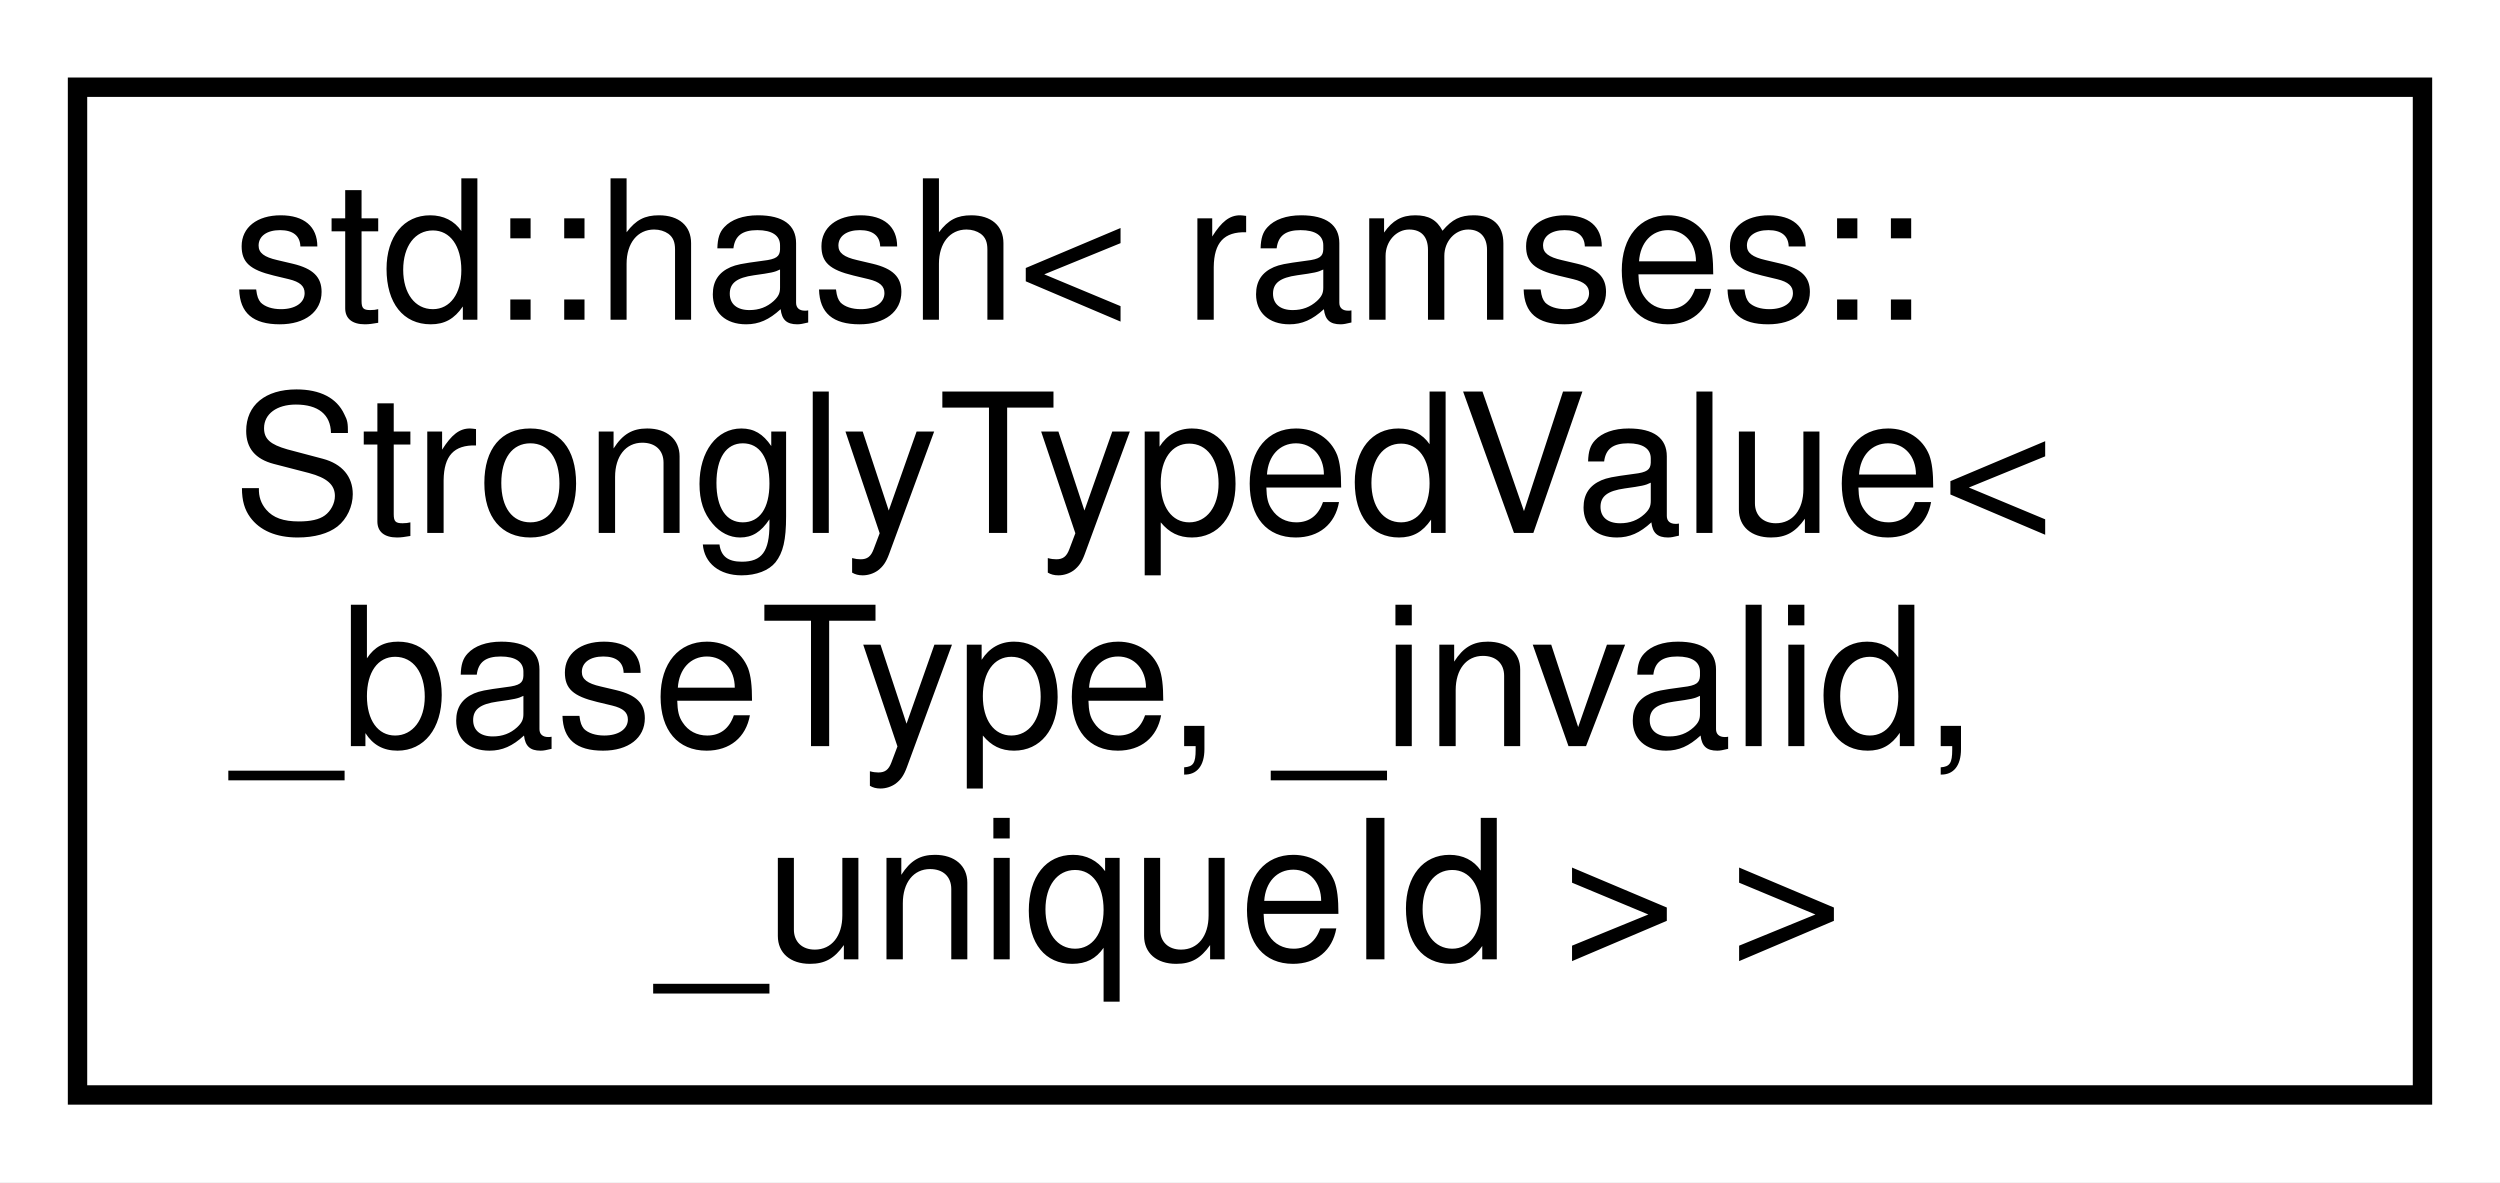
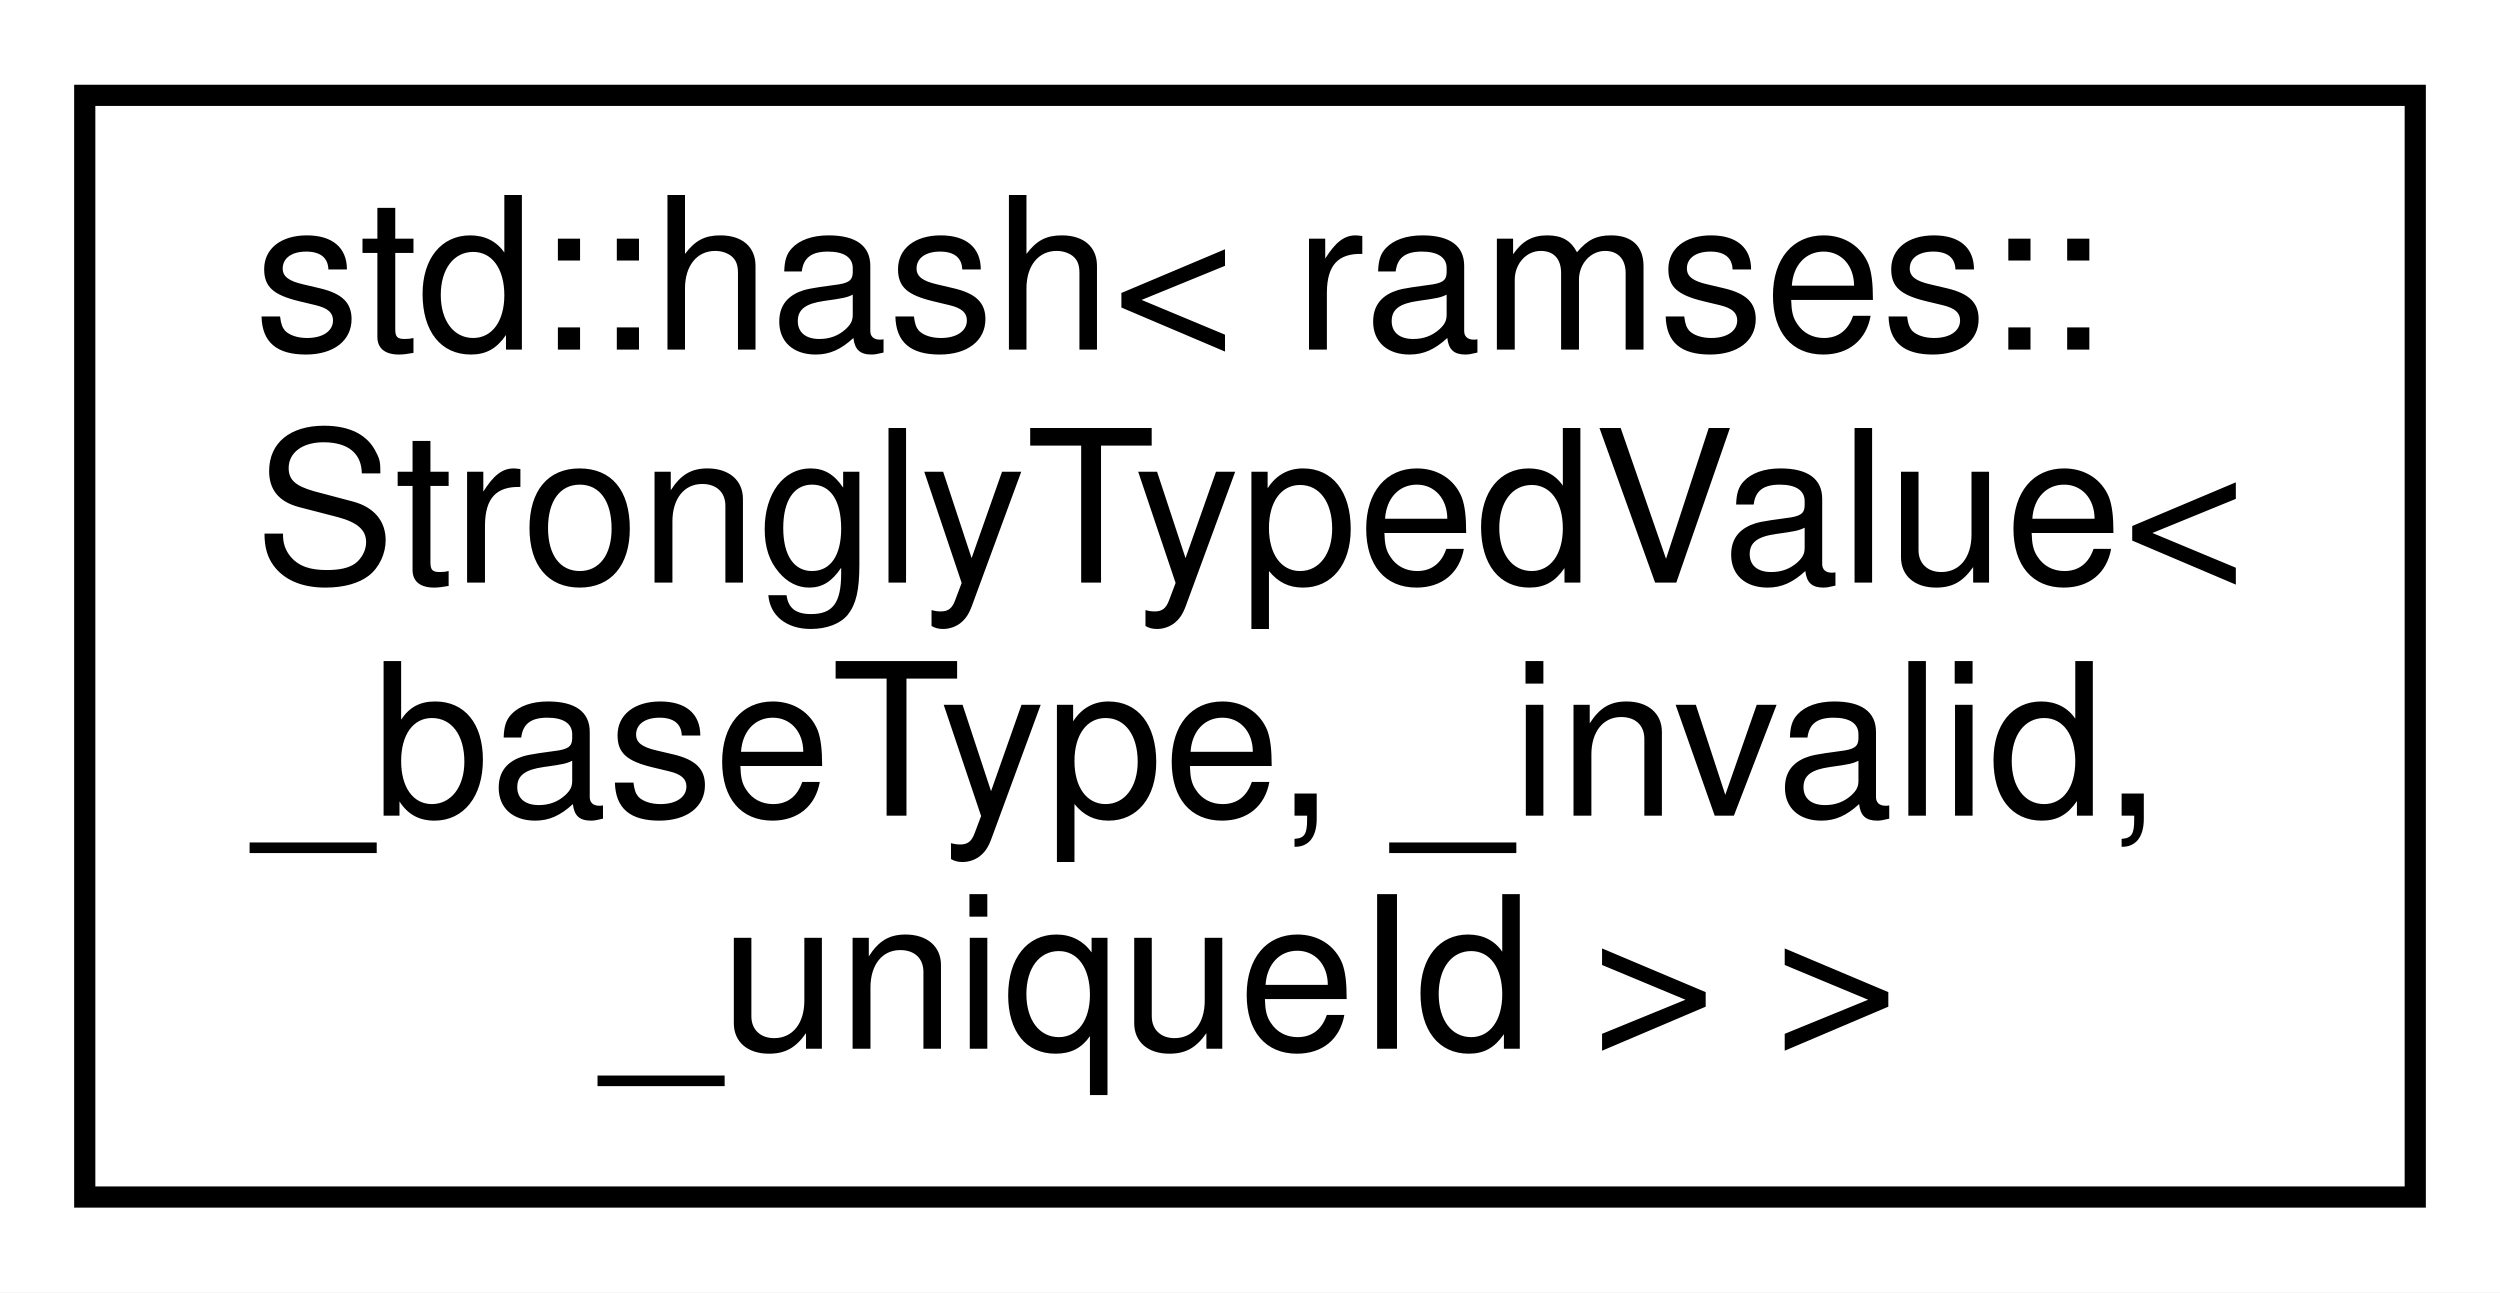
- <svg xmlns="http://www.w3.org/2000/svg" xmlns:xlink="http://www.w3.org/1999/xlink" width="129pt" height="61pt" viewBox="0.00 0.00 129.00 61.00">
+ <svg xmlns="http://www.w3.org/2000/svg" xmlns:xlink="http://www.w3.org/1999/xlink" width="118pt" height="61pt" viewBox="0.00 0.00 118.00 61.00">
  <g id="graph0" class="graph" transform="scale(1 1) rotate(0) translate(4 57)">
-     <polygon fill="white" stroke="transparent" points="-4,4 -4,-57 125,-57 125,4 -4,4" />
+     <polygon fill="#ffffff" stroke="transparent" points="-4,4 -4,-57 114,-57 114,4 -4,4" />
    <g id="node1" class="node">
      <g id="a_node1">
-         <a xlink:href="structstd_1_1hash_3_01ramses_1_1StronglyTypedValue_3_01__baseType_00_01__invalid_00_01__uniqueId_01_4_01_4.html" target="_top" xlink:title="Hasher for StronglyTypedValue for use in STL hash maps.">
-           <polygon fill="white" stroke="black" points="0,-0.5 0,-52.5 121,-52.5 121,-0.5 0,-0.5" />
-           <text text-anchor="start" x="8" y="-40.5" font-family="Helvetica,sans-Serif" font-size="10.00">std::hash&lt; ramses::</text>
-           <text text-anchor="start" x="8" y="-29.5" font-family="Helvetica,sans-Serif" font-size="10.00">StronglyTypedValue&lt;</text>
-           <text text-anchor="start" x="8" y="-18.5" font-family="Helvetica,sans-Serif" font-size="10.00"> _baseType, _invalid,</text>
-           <text text-anchor="middle" x="60.5" y="-7.5" font-family="Helvetica,sans-Serif" font-size="10.00"> _uniqueId &gt; &gt;</text>
+         <a xlink:href="structstd_1_1hash_3_01ramses_1_1StronglyTypedValue_3_01__baseType_00_01__invalid_00_01__uniqueId_01_4_01_4.html" target="_top" xlink:title="Hasher for StronglyTypedValue for use in STL hash maps. ">
+           <polygon fill="#ffffff" stroke="#000000" points="0,-.5 0,-52.5 110,-52.5 110,-.5 0,-.5" />
+           <text text-anchor="start" x="8" y="-40.5" font-family="Helvetica,sans-Serif" font-size="10.00" fill="#000000">std::hash&lt; ramses::</text>
+           <text text-anchor="start" x="8" y="-29.5" font-family="Helvetica,sans-Serif" font-size="10.00" fill="#000000">StronglyTypedValue&lt;</text>
+           <text text-anchor="start" x="8" y="-18.5" font-family="Helvetica,sans-Serif" font-size="10.00" fill="#000000"> _baseType, _invalid,</text>
+           <text text-anchor="middle" x="55" y="-7.5" font-family="Helvetica,sans-Serif" font-size="10.00" fill="#000000"> _uniqueId &gt; &gt;</text>
        </a>
      </g>
    </g>
  </g>
</svg>
